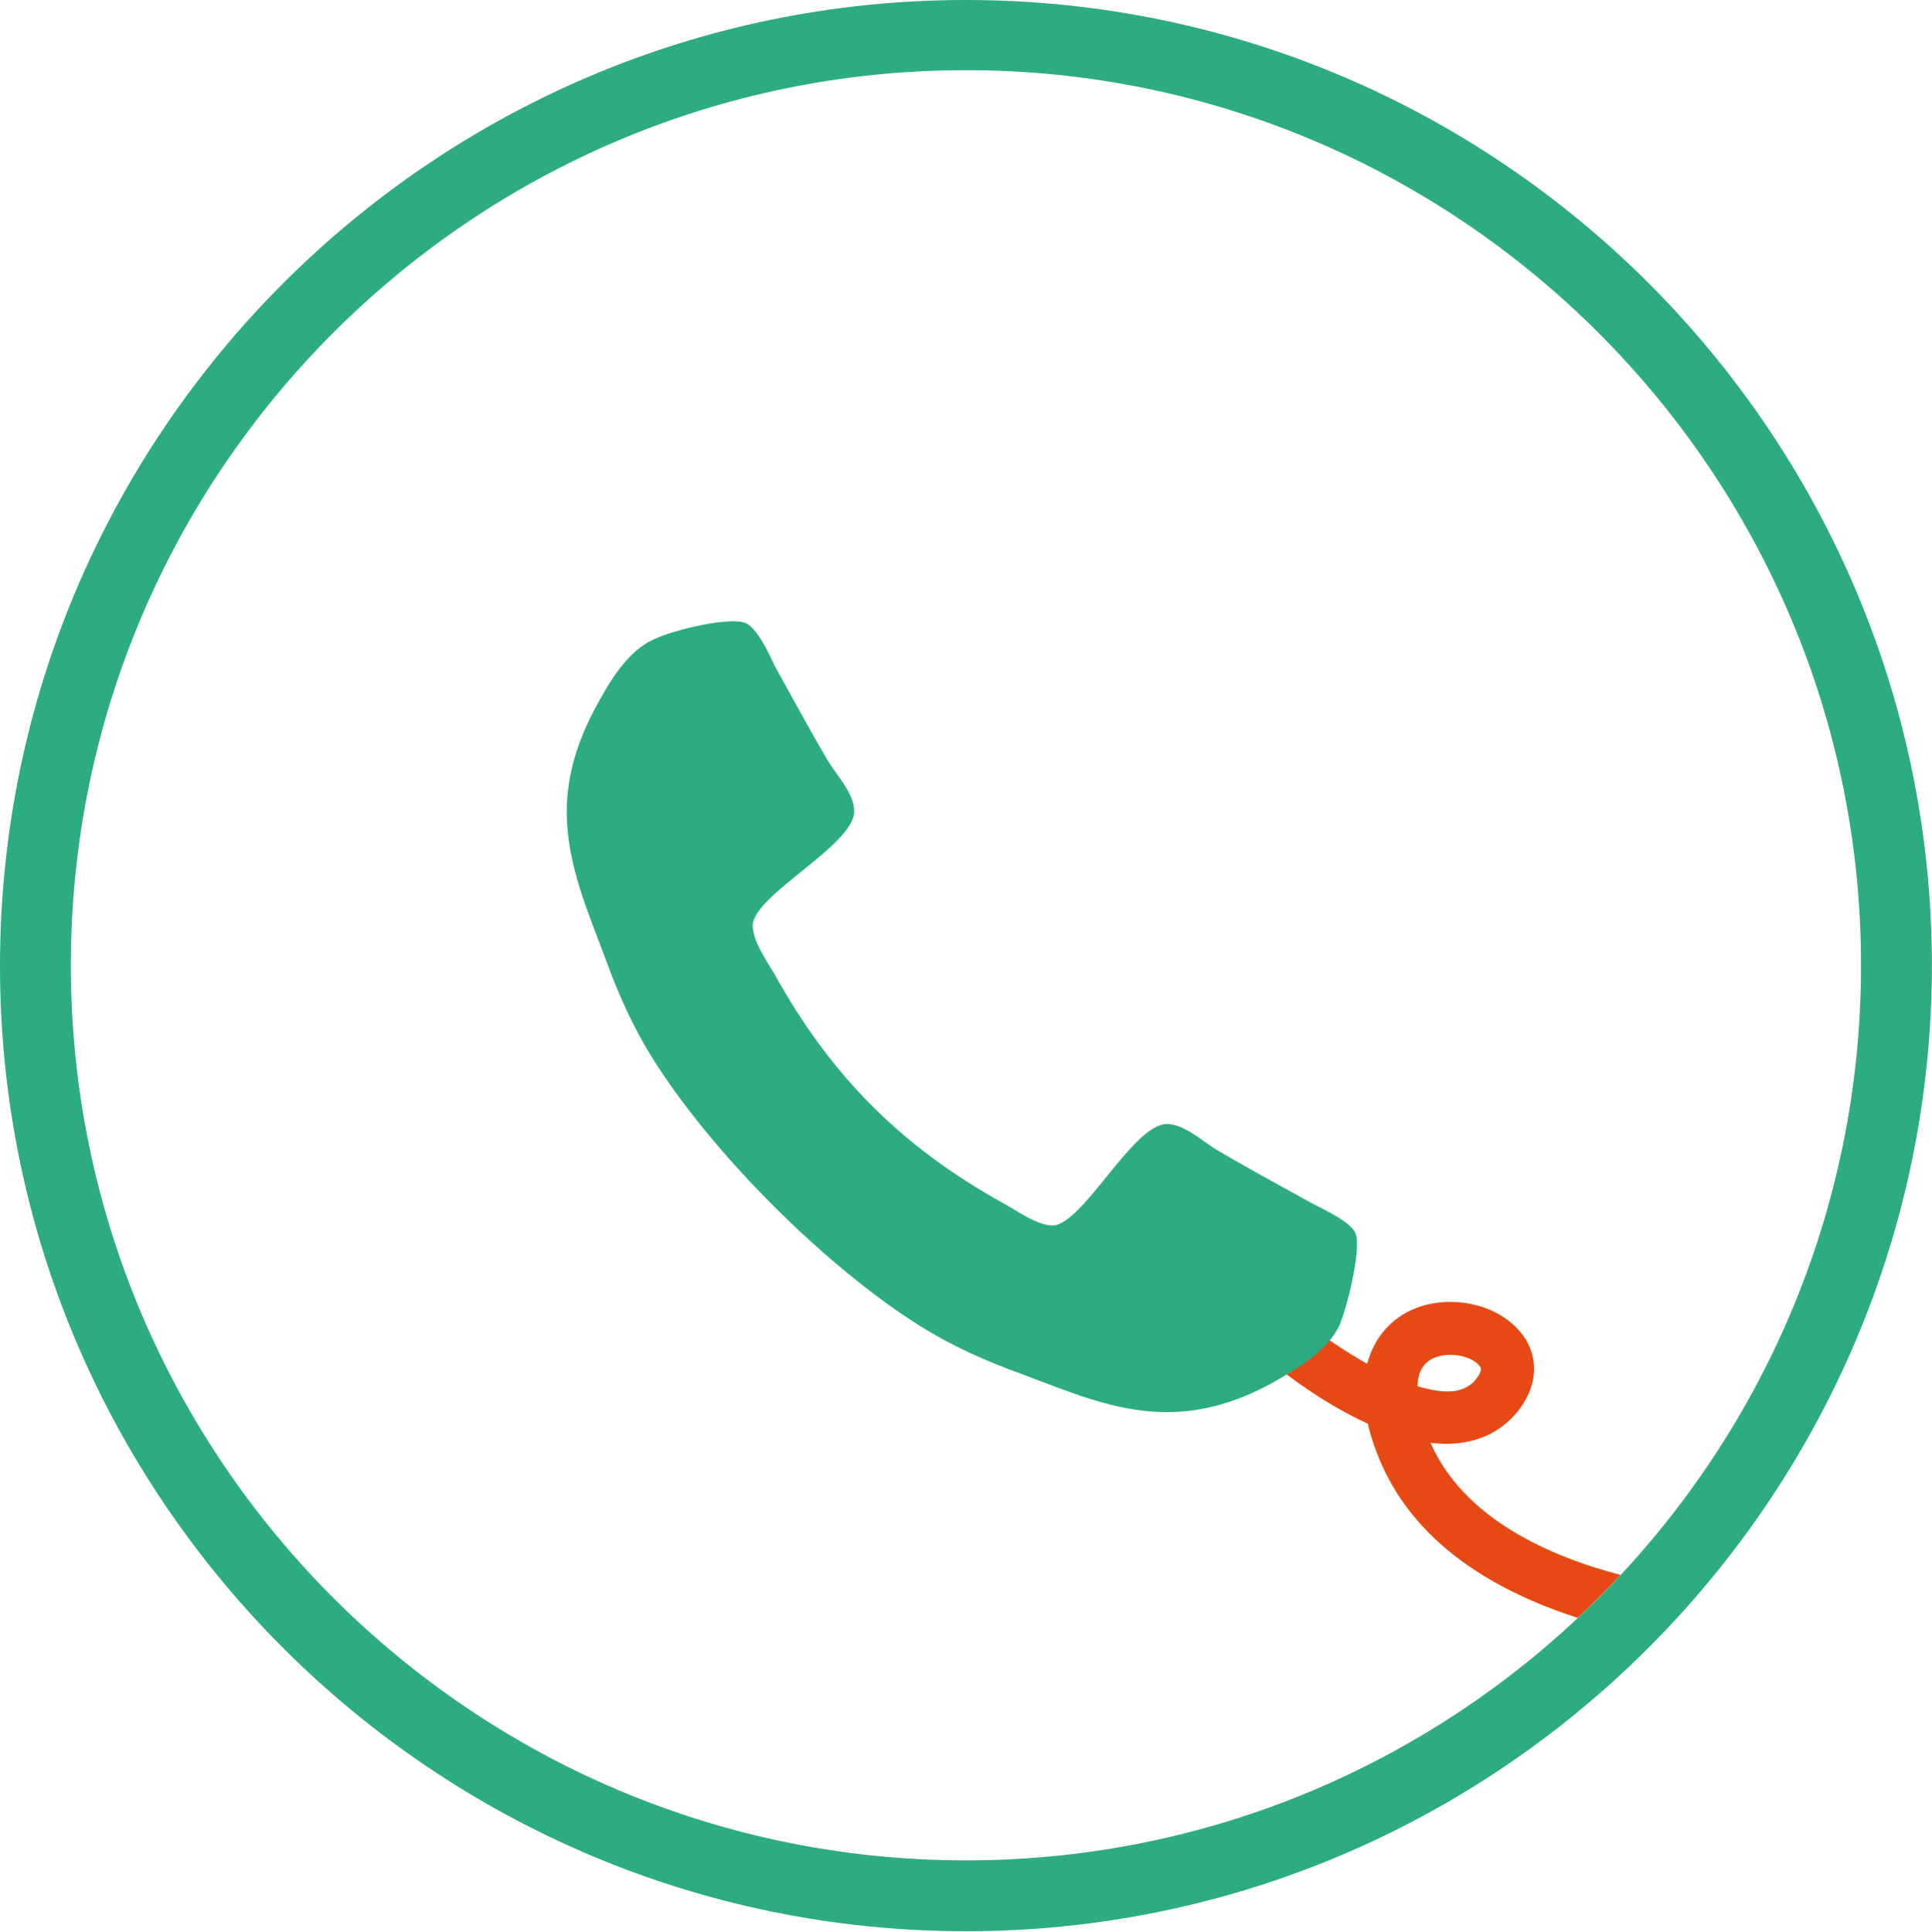
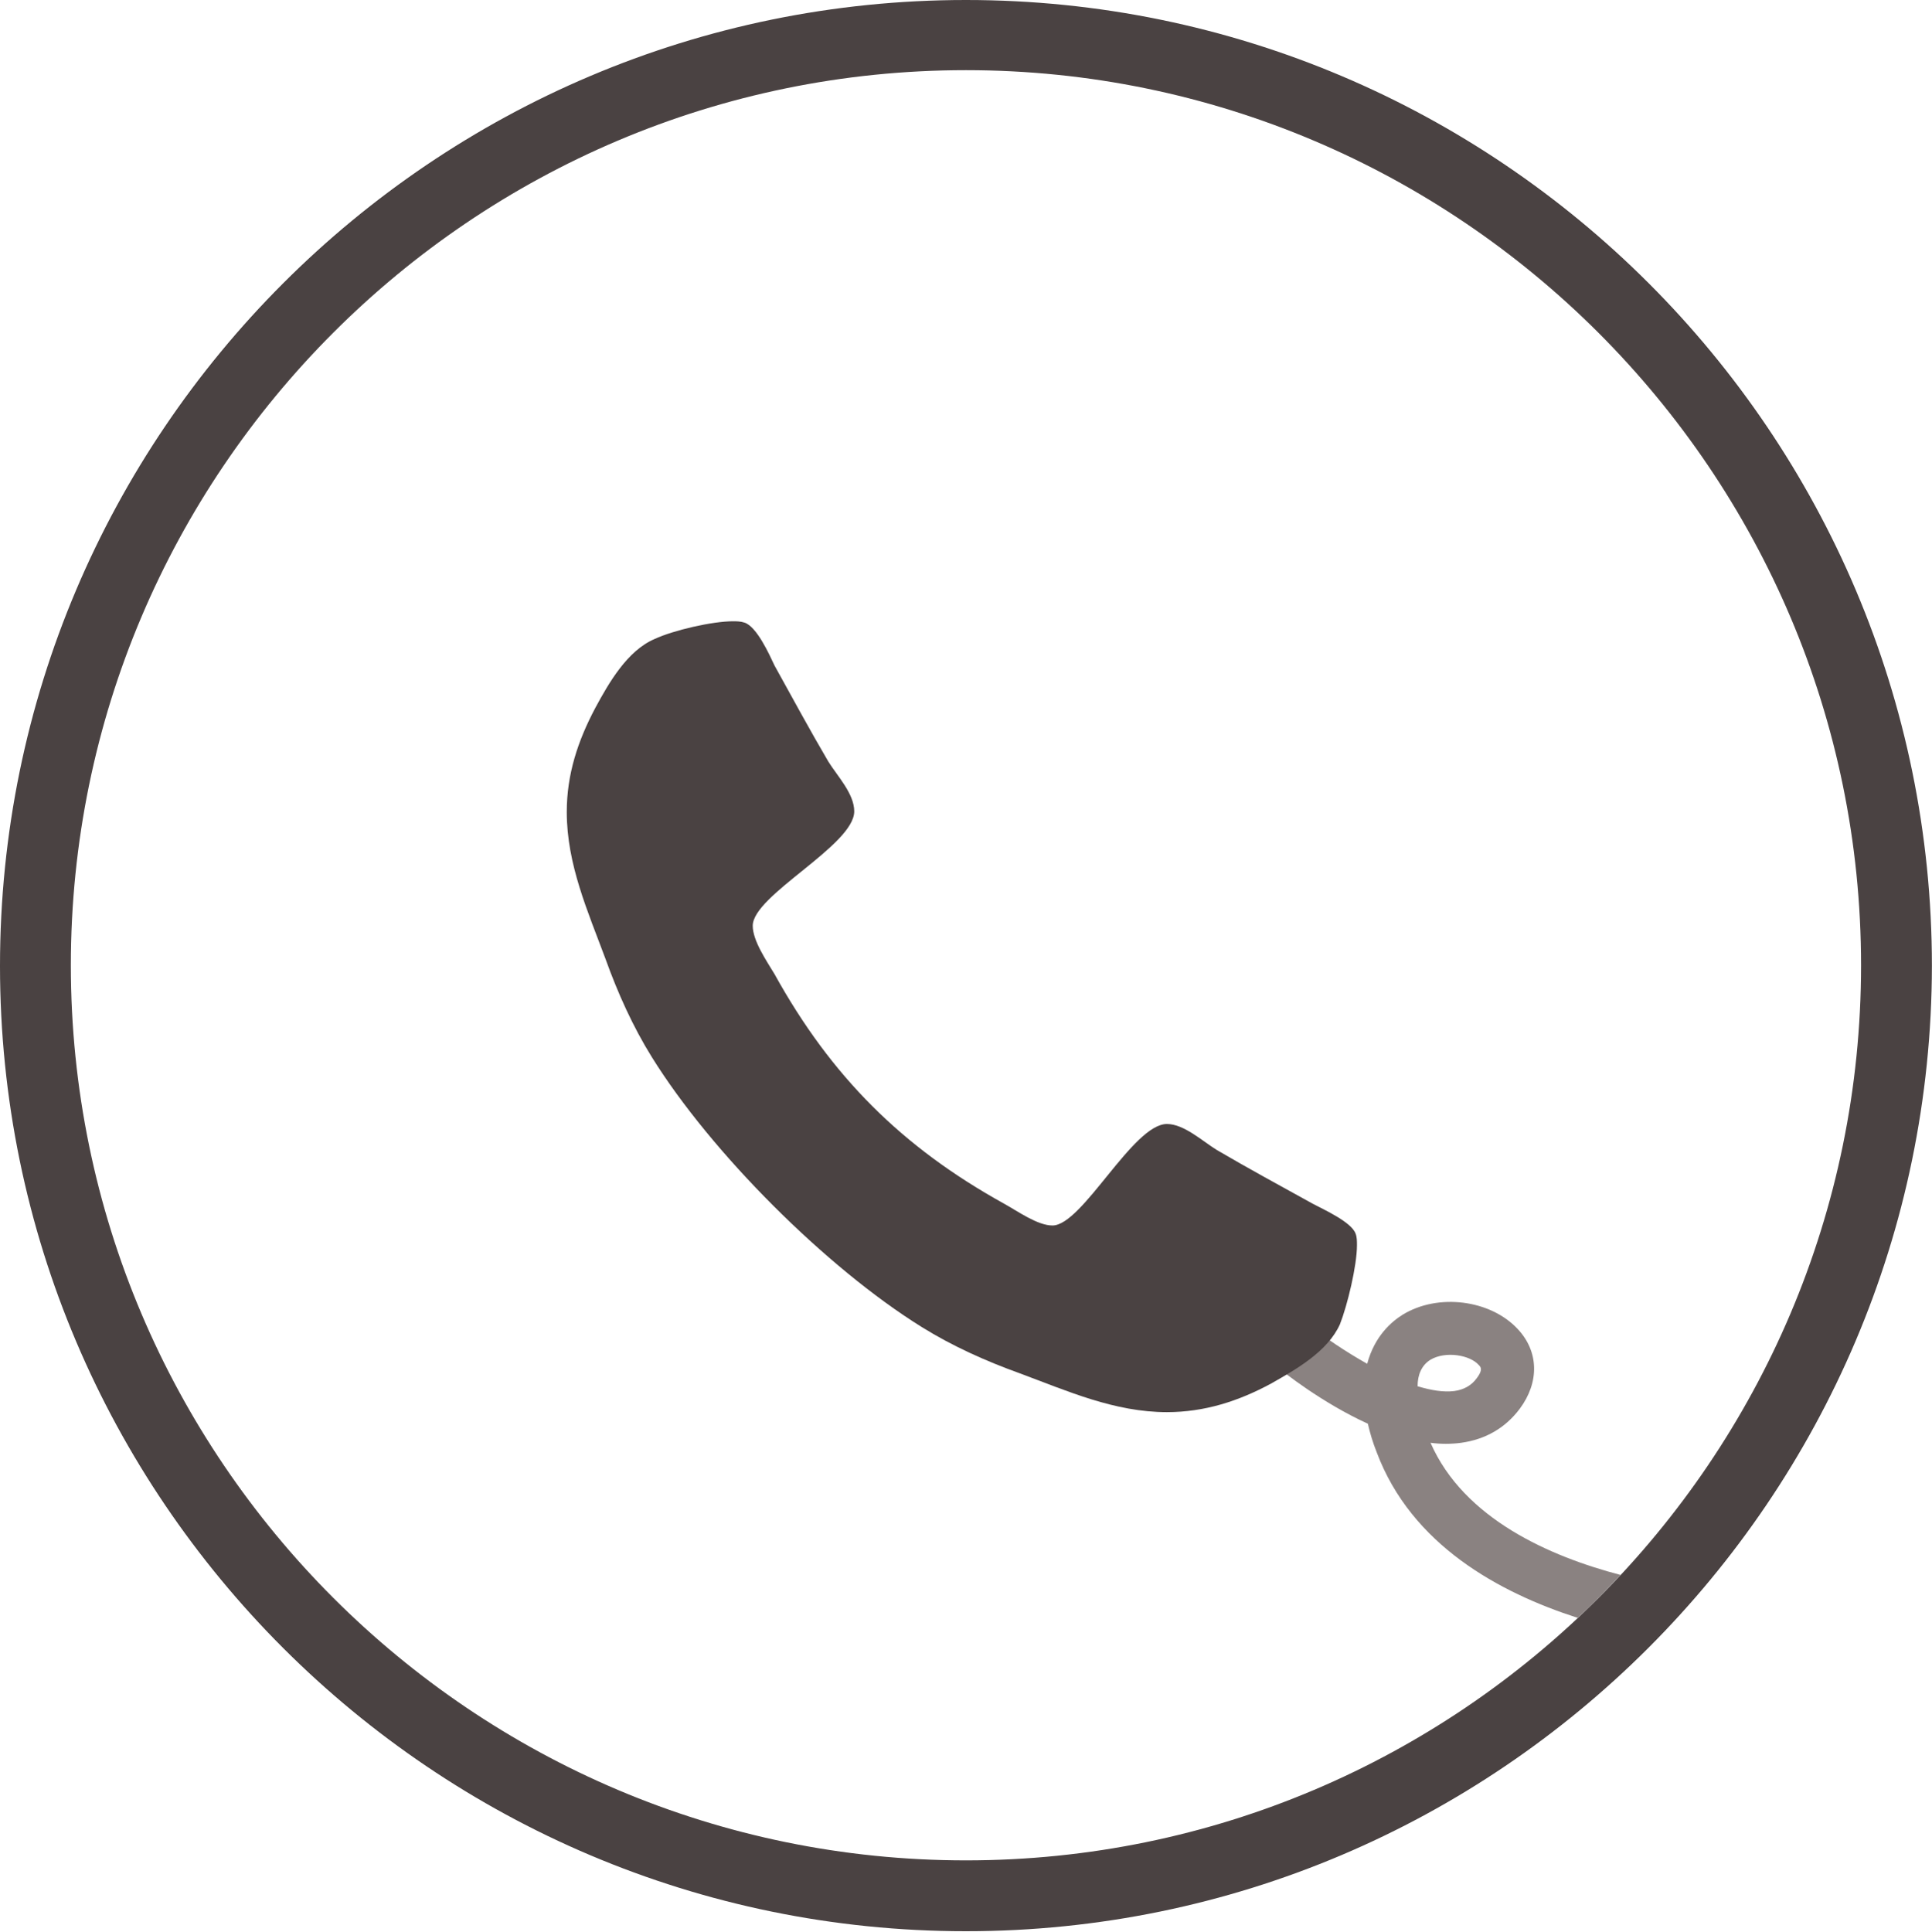
<svg xmlns="http://www.w3.org/2000/svg" version="1.1" id="Ebene_1" x="0px" y="0px" width="283.5px" height="283.5px" viewBox="0 0 283.5 283.5" enable-background="new 0 0 283.5 283.5" xml:space="preserve">
  <g>
-     <path fill="#E74914" d="M210,211.8c1.5,0.2,3,0.2,4.5,0c3.6-0.5,6.5-2.2,8.6-5c2.9-3.9,2.8-8.4-0.3-11.7c-4-4.3-11.7-5.3-16.9-2.1   c-1.6,1-4.1,3.1-5.2,7.2c-3.2-1.8-6.3-3.9-8.4-5.6l-4.9,6c1,0.8,6.6,5.3,13.4,8.4c0.3,1.3,0.7,2.7,1.3,4.2   c5.1,13.6,18,20.6,29.5,24.3c2.2-2,4.2-4.1,6.3-6.3C227.6,228.5,214.9,223,210,211.8z M210,199.6c2.2-1.3,5.8-0.7,7.1,0.8   c0.3,0.3,0.6,0.7-0.3,1.9c-0.8,1.1-1.9,1.7-3.3,1.9c-1.6,0.2-3.4-0.1-5.4-0.7C208.1,201.8,208.7,200.4,210,199.6z" />
+     <path fill="#8A8281" d="M210,211.8c1.5,0.2,3,0.2,4.5,0c3.6-0.5,6.5-2.2,8.6-5c2.9-3.9,2.8-8.4-0.3-11.7c-4-4.3-11.7-5.3-16.9-2.1   c-1.6,1-4.1,3.1-5.2,7.2c-3.2-1.8-6.3-3.9-8.4-5.6l-4.9,6c1,0.8,6.6,5.3,13.4,8.4c0.3,1.3,0.7,2.7,1.3,4.2   c5.1,13.6,18,20.6,29.5,24.3c2.2-2,4.2-4.1,6.3-6.3C227.6,228.5,214.9,223,210,211.8z M210,199.6c2.2-1.3,5.8-0.7,7.1,0.8   c0.3,0.3,0.6,0.7-0.3,1.9c-0.8,1.1-1.9,1.7-3.3,1.9c-1.6,0.2-3.4-0.1-5.4-0.7C208.1,201.8,208.7,200.4,210,199.6z" />
  </g>
-   <path fill="#2DAC81" d="M141.8,283.5C63.6,283.5,0,219.9,0,141.8C0,63.6,63.6,0,141.8,0s141.8,63.6,141.8,141.8  C283.5,219.9,219.9,283.5,141.8,283.5z M141.8,10.3c-72.5,0-131.4,59-131.4,131.4c0,72.5,59,131.4,131.4,131.4  c72.5,0,131.4-59,131.4-131.4C273.2,69.3,214.2,10.3,141.8,10.3z" />
-   <path fill="#2DAC82" d="M199.2,182.8c0-0.6,0-1.2-0.2-1.7c-0.6-1.7-4.6-3.5-6.3-4.4c-4.7-2.6-9.5-5.2-14.1-7.9  c-2.1-1.3-4.8-3.8-7.3-3.8c-5,0-12.4,14.9-16.8,14.9c-2.2,0-5.1-2.1-7.1-3.2c-15-8.3-25.4-18.7-33.7-33.7c-1.2-2-3.2-4.9-3.2-7.1  c0-4.5,14.9-11.8,14.9-16.8c0-2.6-2.5-5.2-3.8-7.3c-2.7-4.6-5.3-9.4-7.9-14.1c-0.8-1.7-2.6-5.7-4.4-6.3c-0.6-0.2-1.2-0.2-1.7-0.2  c-3,0-8.7,1.3-11.5,2.6c-4,1.7-6.7,6.4-8.7,10.1c-2.6,4.9-4.2,9.8-4.2,15.3c0,7.7,3.1,14.6,5.7,21.6c1.8,5,4,9.9,6.8,14.4  c8.7,14,25.6,30.9,39.6,39.6c4.5,2.8,9.4,5,14.4,6.8c7,2.6,13.9,5.7,21.6,5.7c5.5,0,10.5-1.6,15.3-4.2c3.7-2.1,8.3-4.7,10.1-8.7  C197.8,191.6,199.2,185.8,199.2,182.8" />
+   <path fill="#4A4242" d="M141.8,283.5C63.6,283.5,0,219.9,0,141.8C0,63.6,63.6,0,141.8,0s141.8,63.6,141.8,141.8  C283.5,219.9,219.9,283.5,141.8,283.5z M141.8,10.3c-72.5,0-131.4,59-131.4,131.4c0,72.5,59,131.4,131.4,131.4  c72.5,0,131.4-59,131.4-131.4C273.2,69.3,214.2,10.3,141.8,10.3z" />
+   <path fill="#4A4242" d="M199.2,182.8c0-0.6,0-1.2-0.2-1.7c-0.6-1.7-4.6-3.5-6.3-4.4c-4.7-2.6-9.5-5.2-14.1-7.9  c-2.1-1.3-4.8-3.8-7.3-3.8c-5,0-12.4,14.9-16.8,14.9c-2.2,0-5.1-2.1-7.1-3.2c-15-8.3-25.4-18.7-33.7-33.7c-1.2-2-3.2-4.9-3.2-7.1  c0-4.5,14.9-11.8,14.9-16.8c0-2.6-2.5-5.2-3.8-7.3c-2.7-4.6-5.3-9.4-7.9-14.1c-0.8-1.7-2.6-5.7-4.4-6.3c-0.6-0.2-1.2-0.2-1.7-0.2  c-3,0-8.7,1.3-11.5,2.6c-4,1.7-6.7,6.4-8.7,10.1c-2.6,4.9-4.2,9.8-4.2,15.3c0,7.7,3.1,14.6,5.7,21.6c1.8,5,4,9.9,6.8,14.4  c8.7,14,25.6,30.9,39.6,39.6c4.5,2.8,9.4,5,14.4,6.8c7,2.6,13.9,5.7,21.6,5.7c5.5,0,10.5-1.6,15.3-4.2c3.7-2.1,8.3-4.7,10.1-8.7  C197.8,191.6,199.2,185.8,199.2,182.8" />
</svg>
